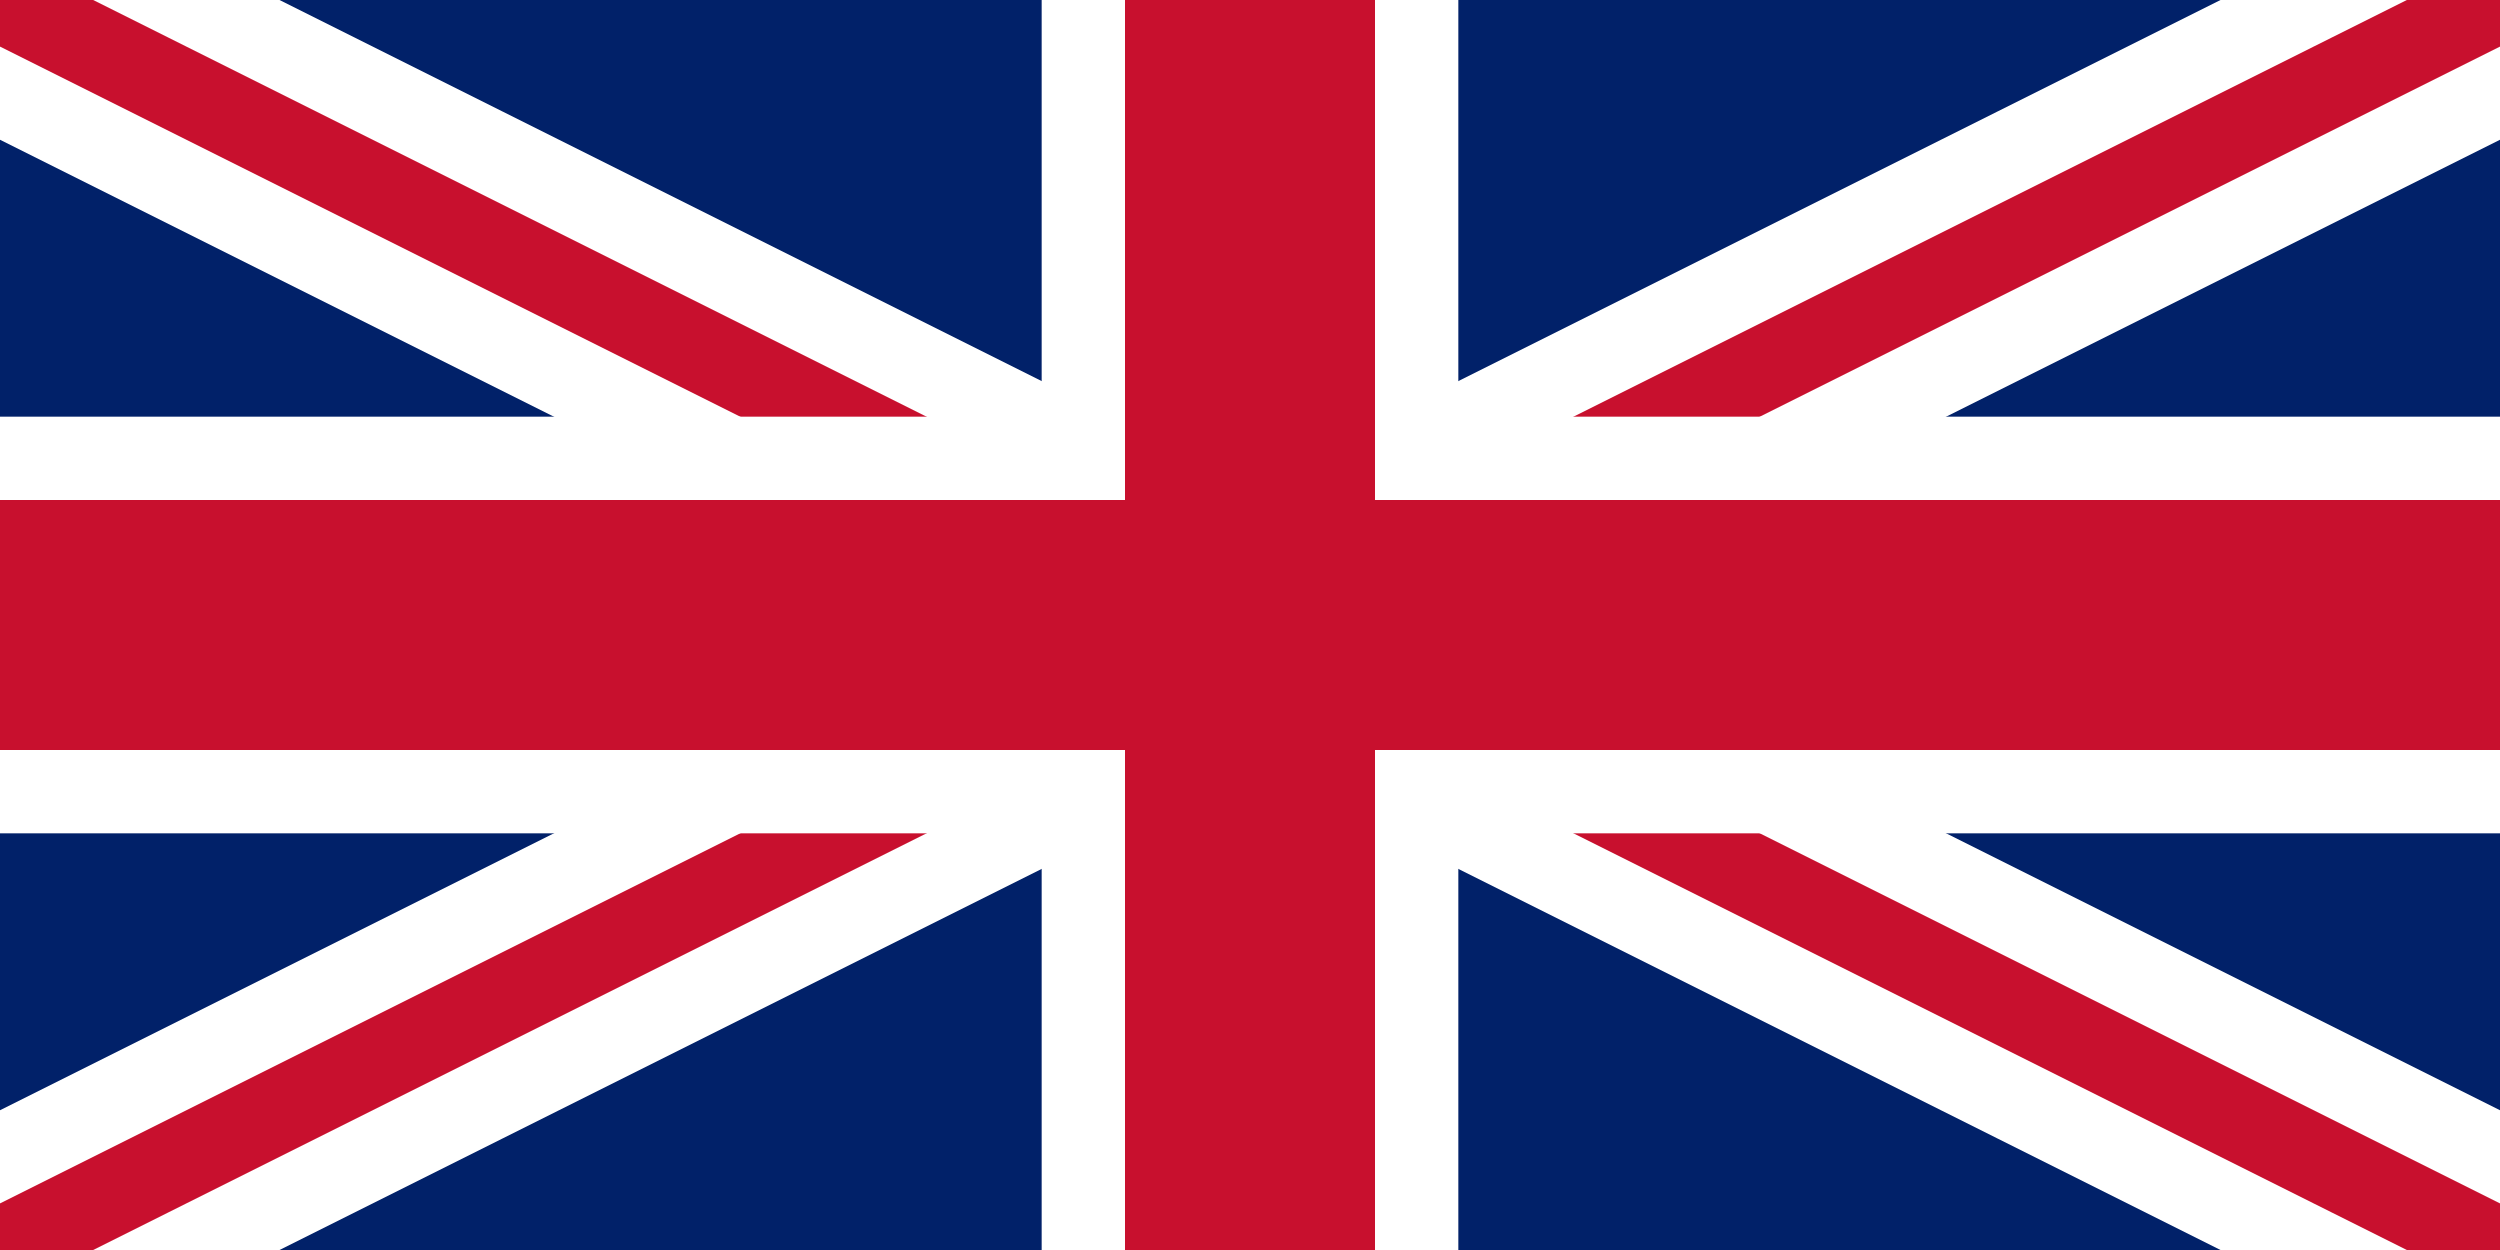
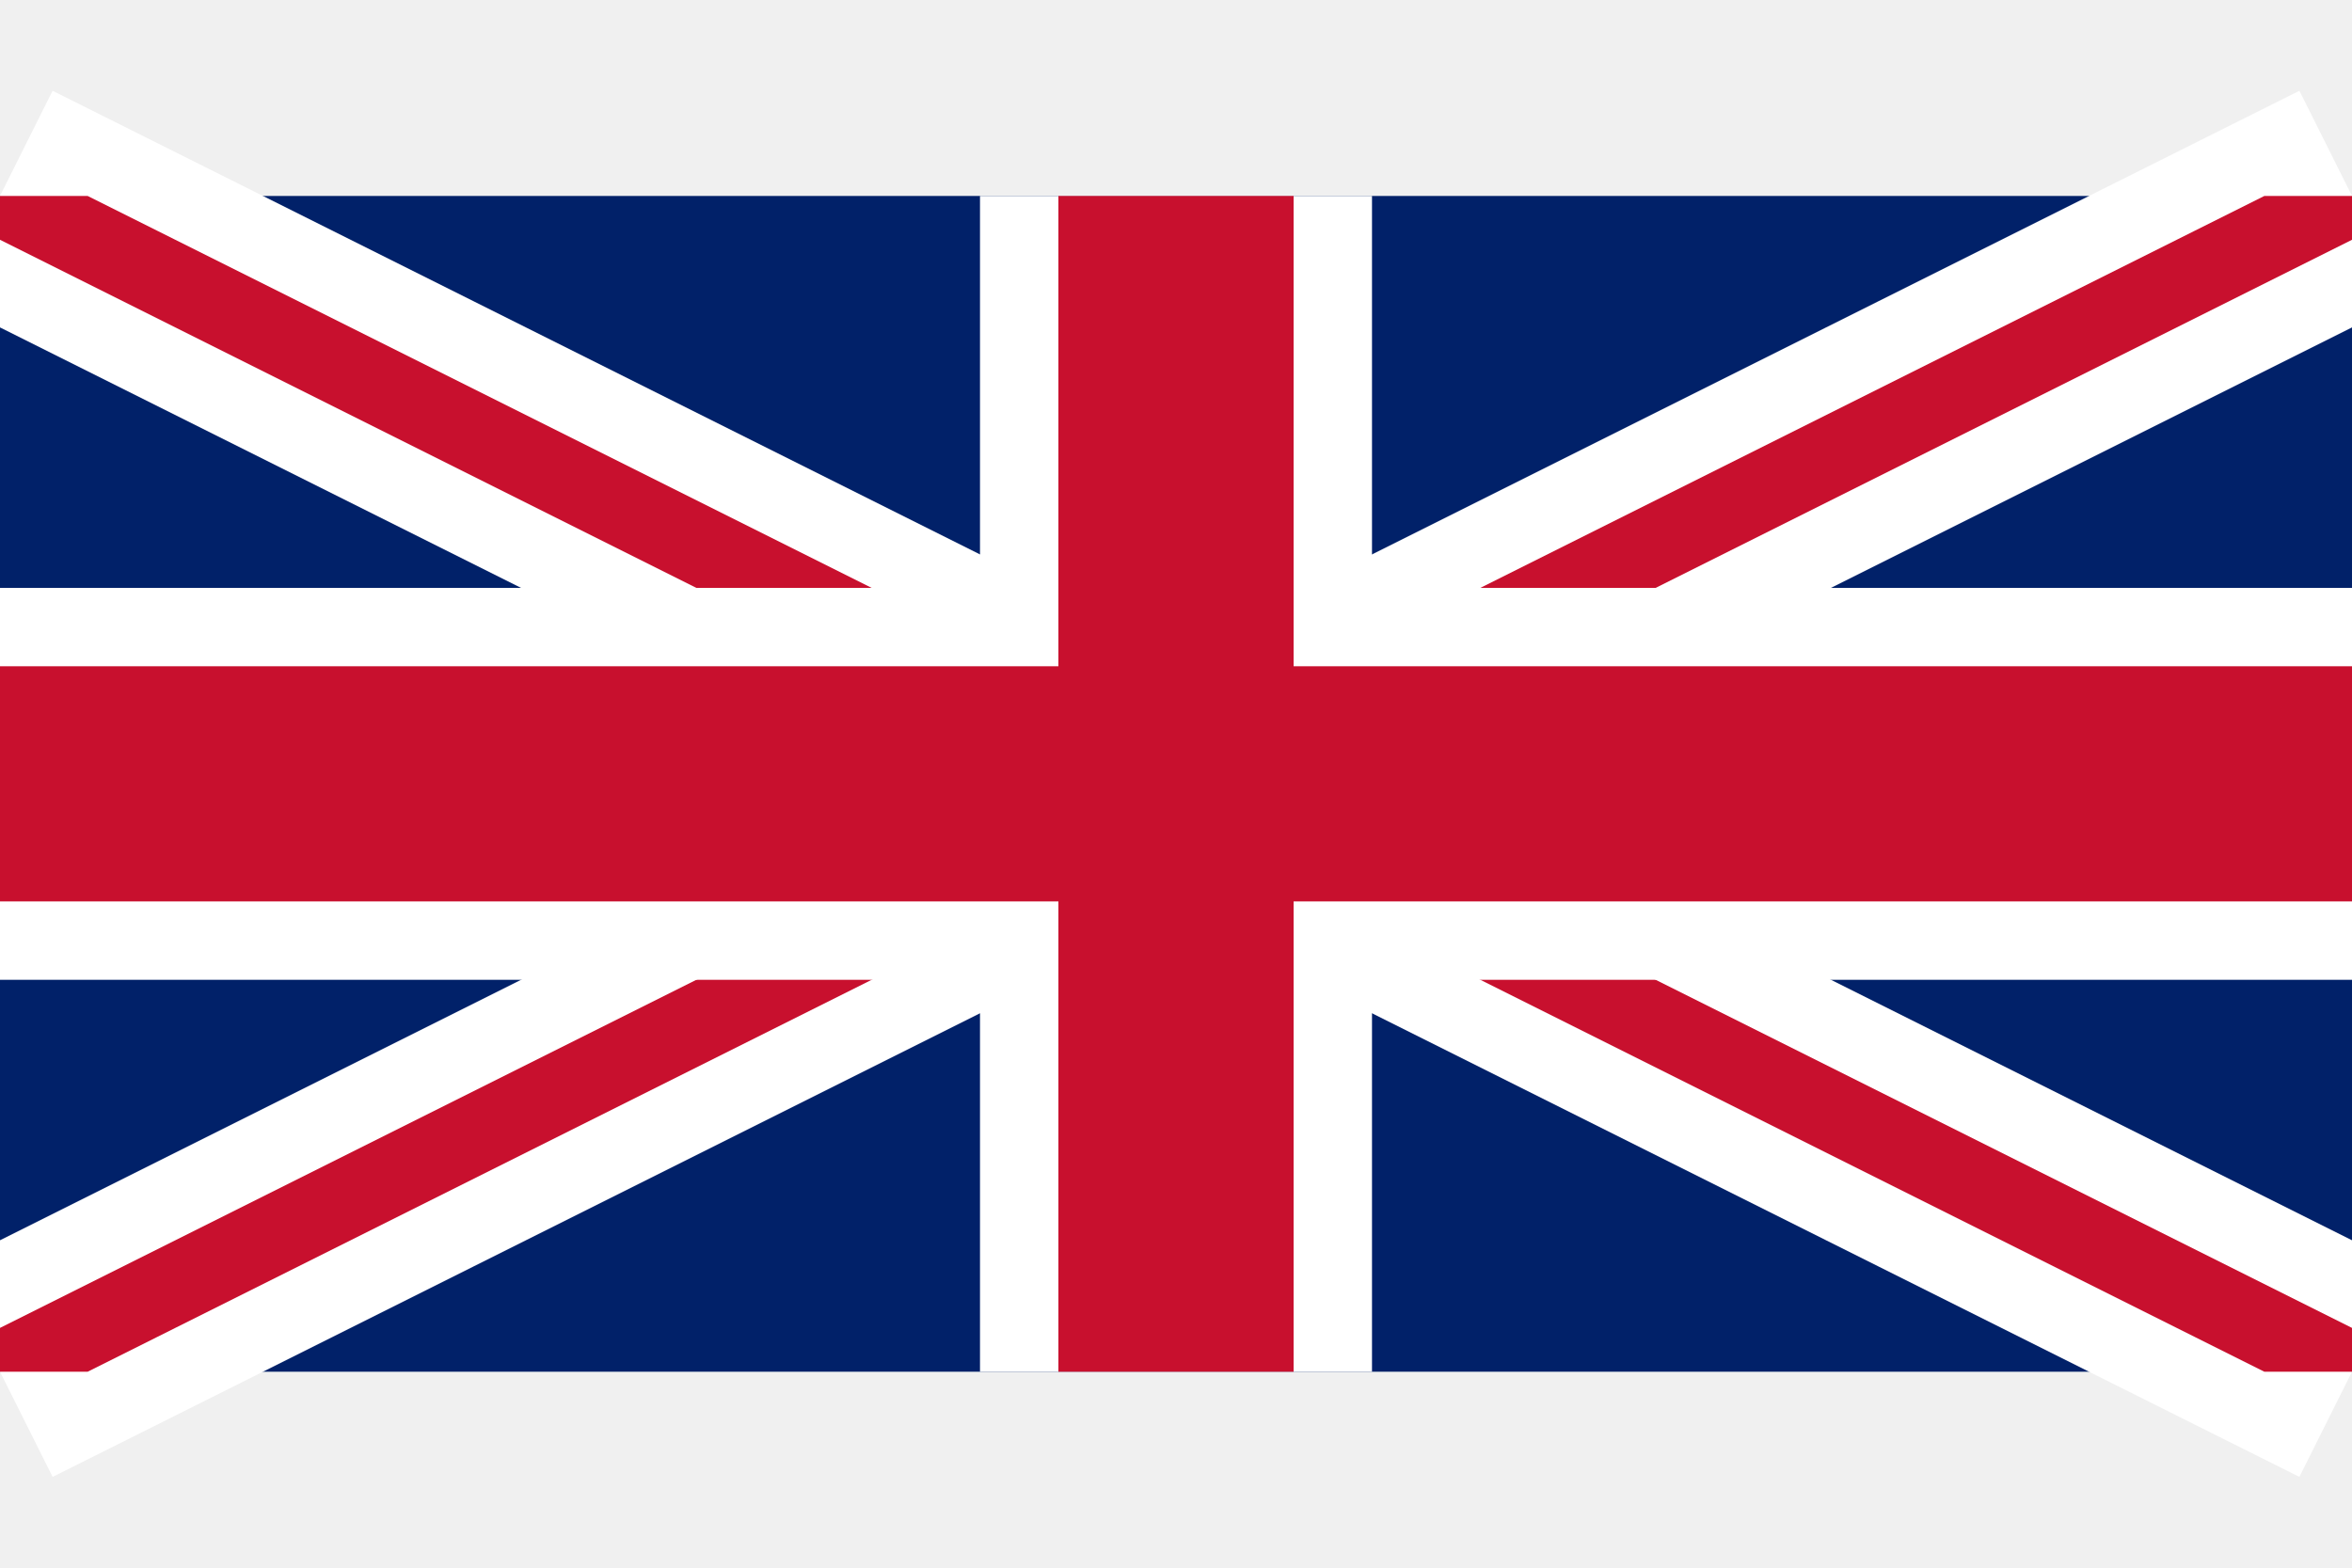
- <svg xmlns="http://www.w3.org/2000/svg" viewBox="0 0 600 300" width="600" height="300">
+ <svg xmlns="http://www.w3.org/2000/svg" viewBox="0 0 600 300" width="24" height="16">
  <clipPath id="gb-t">
    <path d="M300,150 L600,0 L600,300 Z M300,150 L0,300 L0,0 Z M300,150 L600,300 L0,300 Z M300,150 L0,0 L600,0 Z" />
  </clipPath>
  <rect width="600" height="300" fill="#012169" />
  <path d="M0,0 L600,300 M600,0 L0,300" stroke="#ffffff" stroke-width="60" />
  <path d="M0,0 L600,300 M600,0 L0,300" stroke="#c8102e" stroke-width="20" clip-path="url(#gb-t)" />
  <path d="M300,0 V300 M0,150 H600" stroke="#ffffff" stroke-width="100" />
  <path d="M300,0 V300 M0,150 H600" stroke="#c8102e" stroke-width="60" />
</svg>
